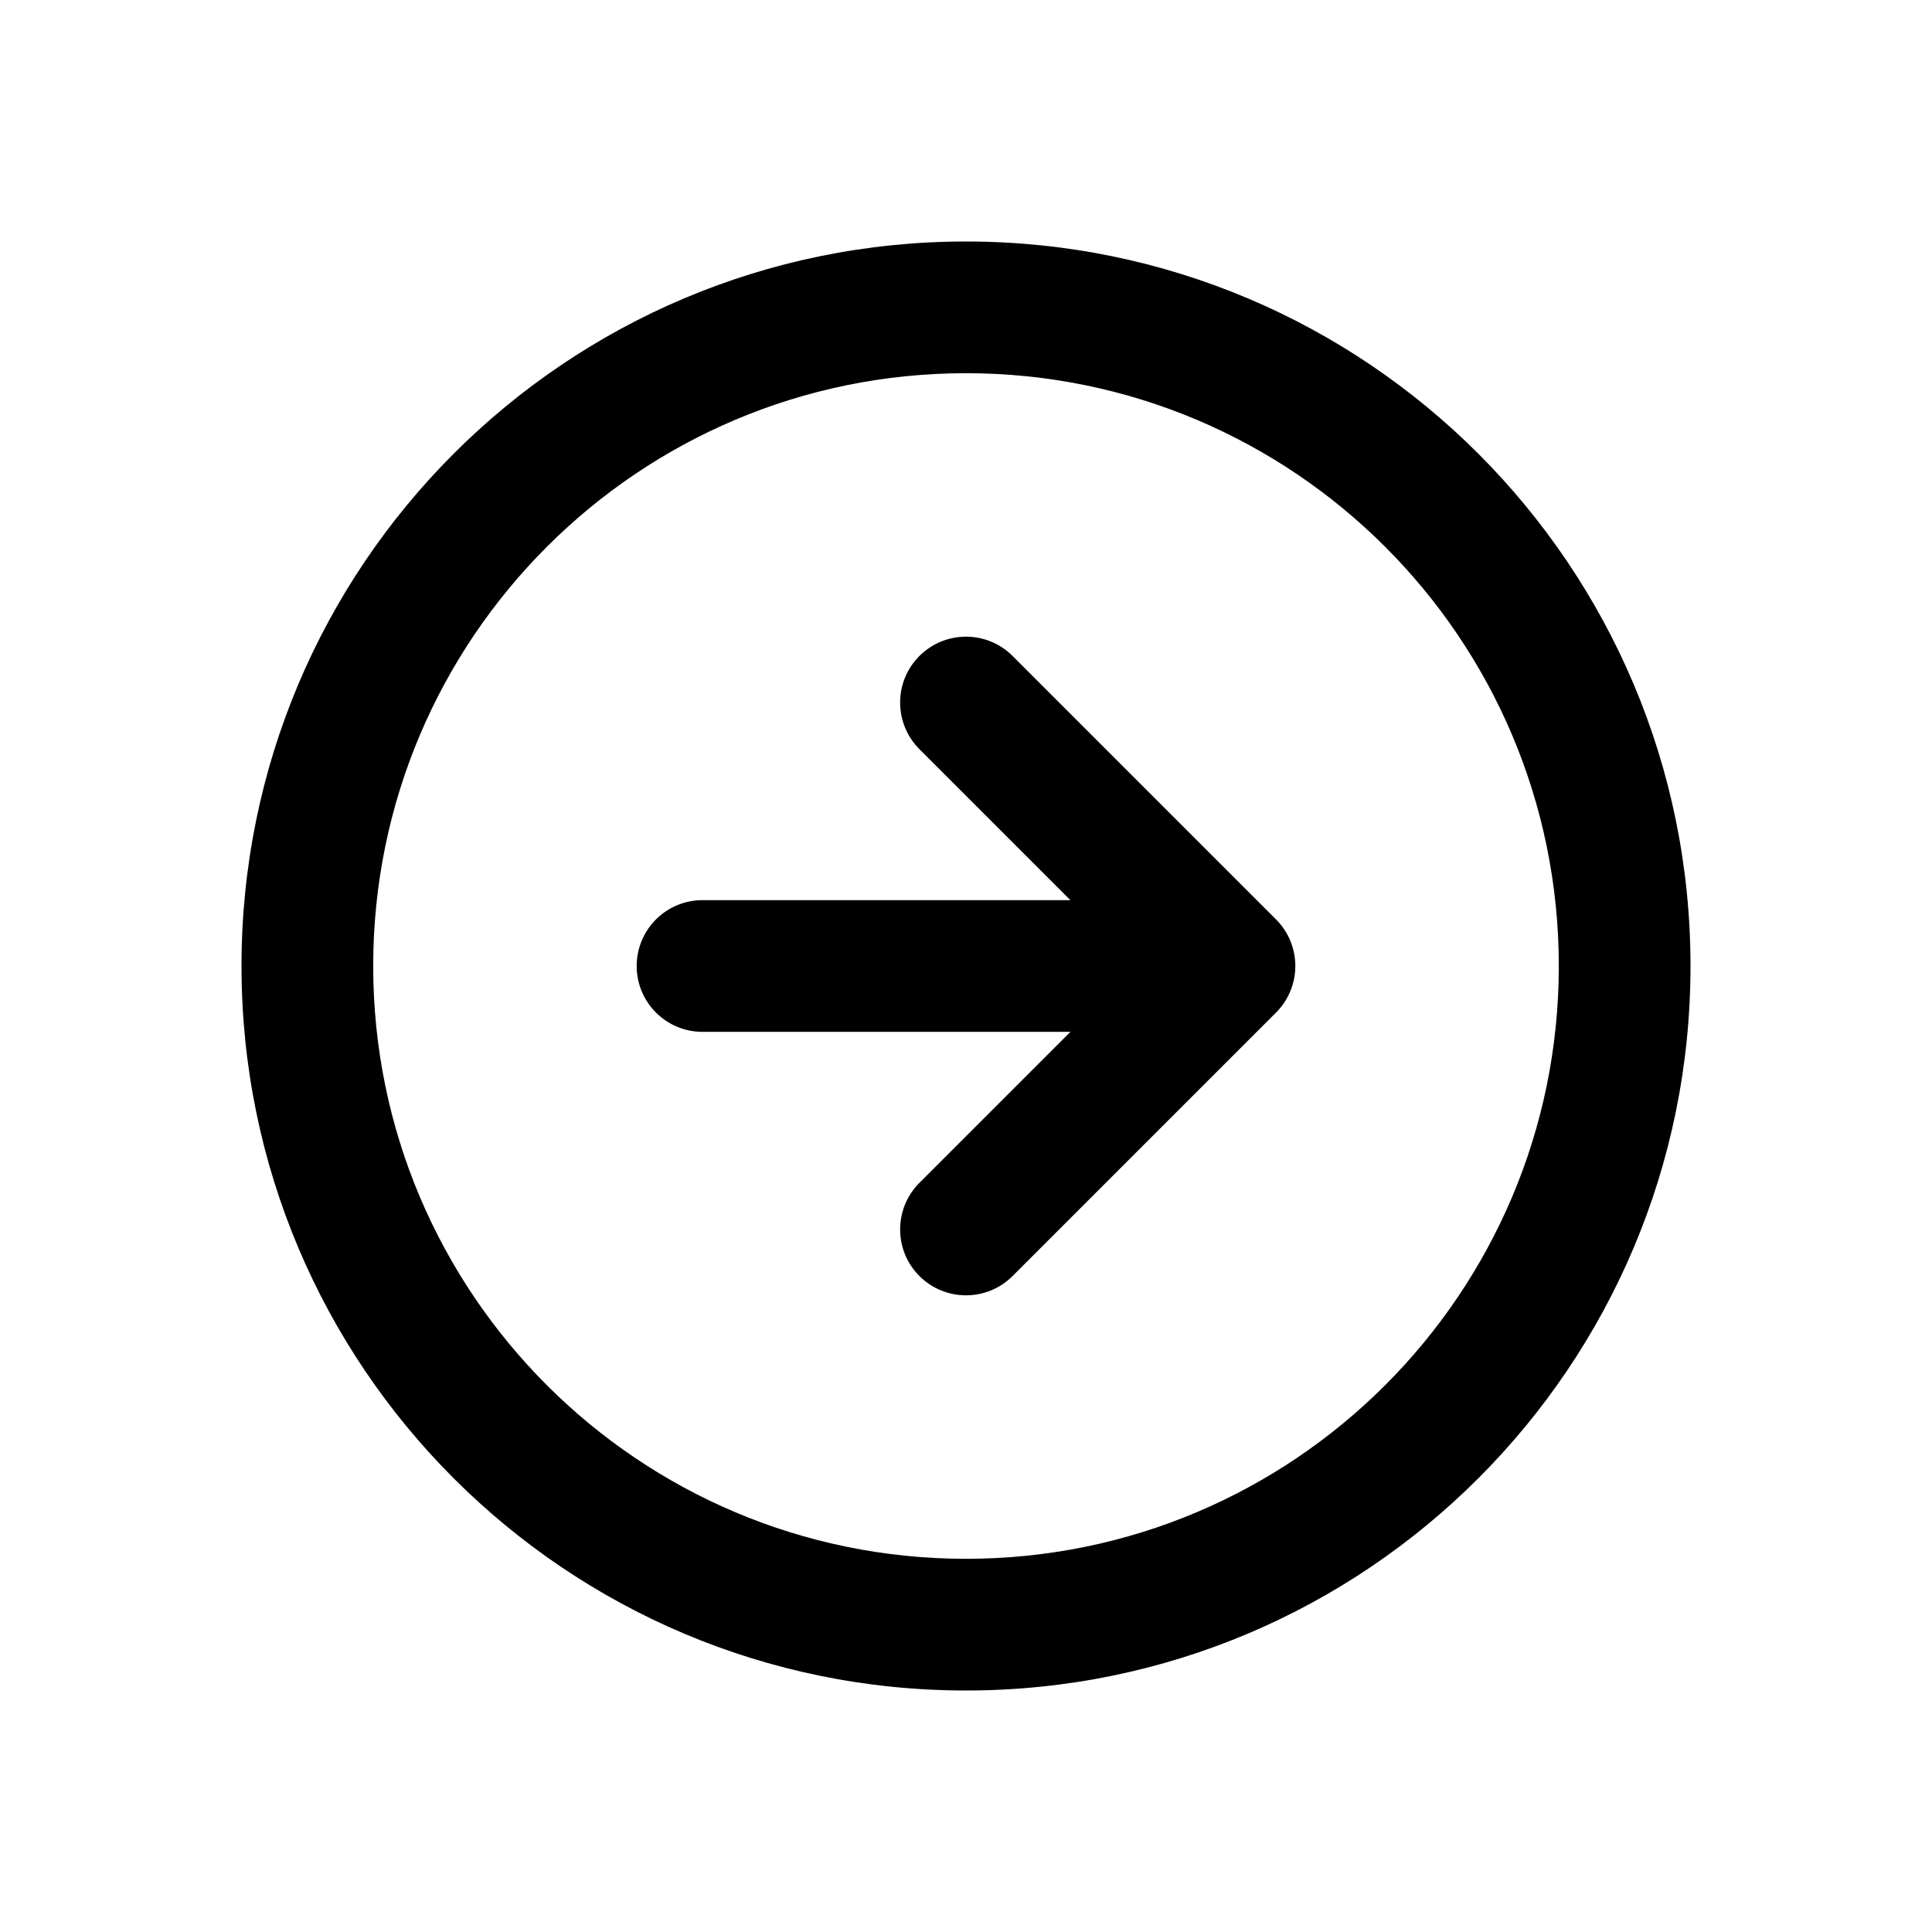
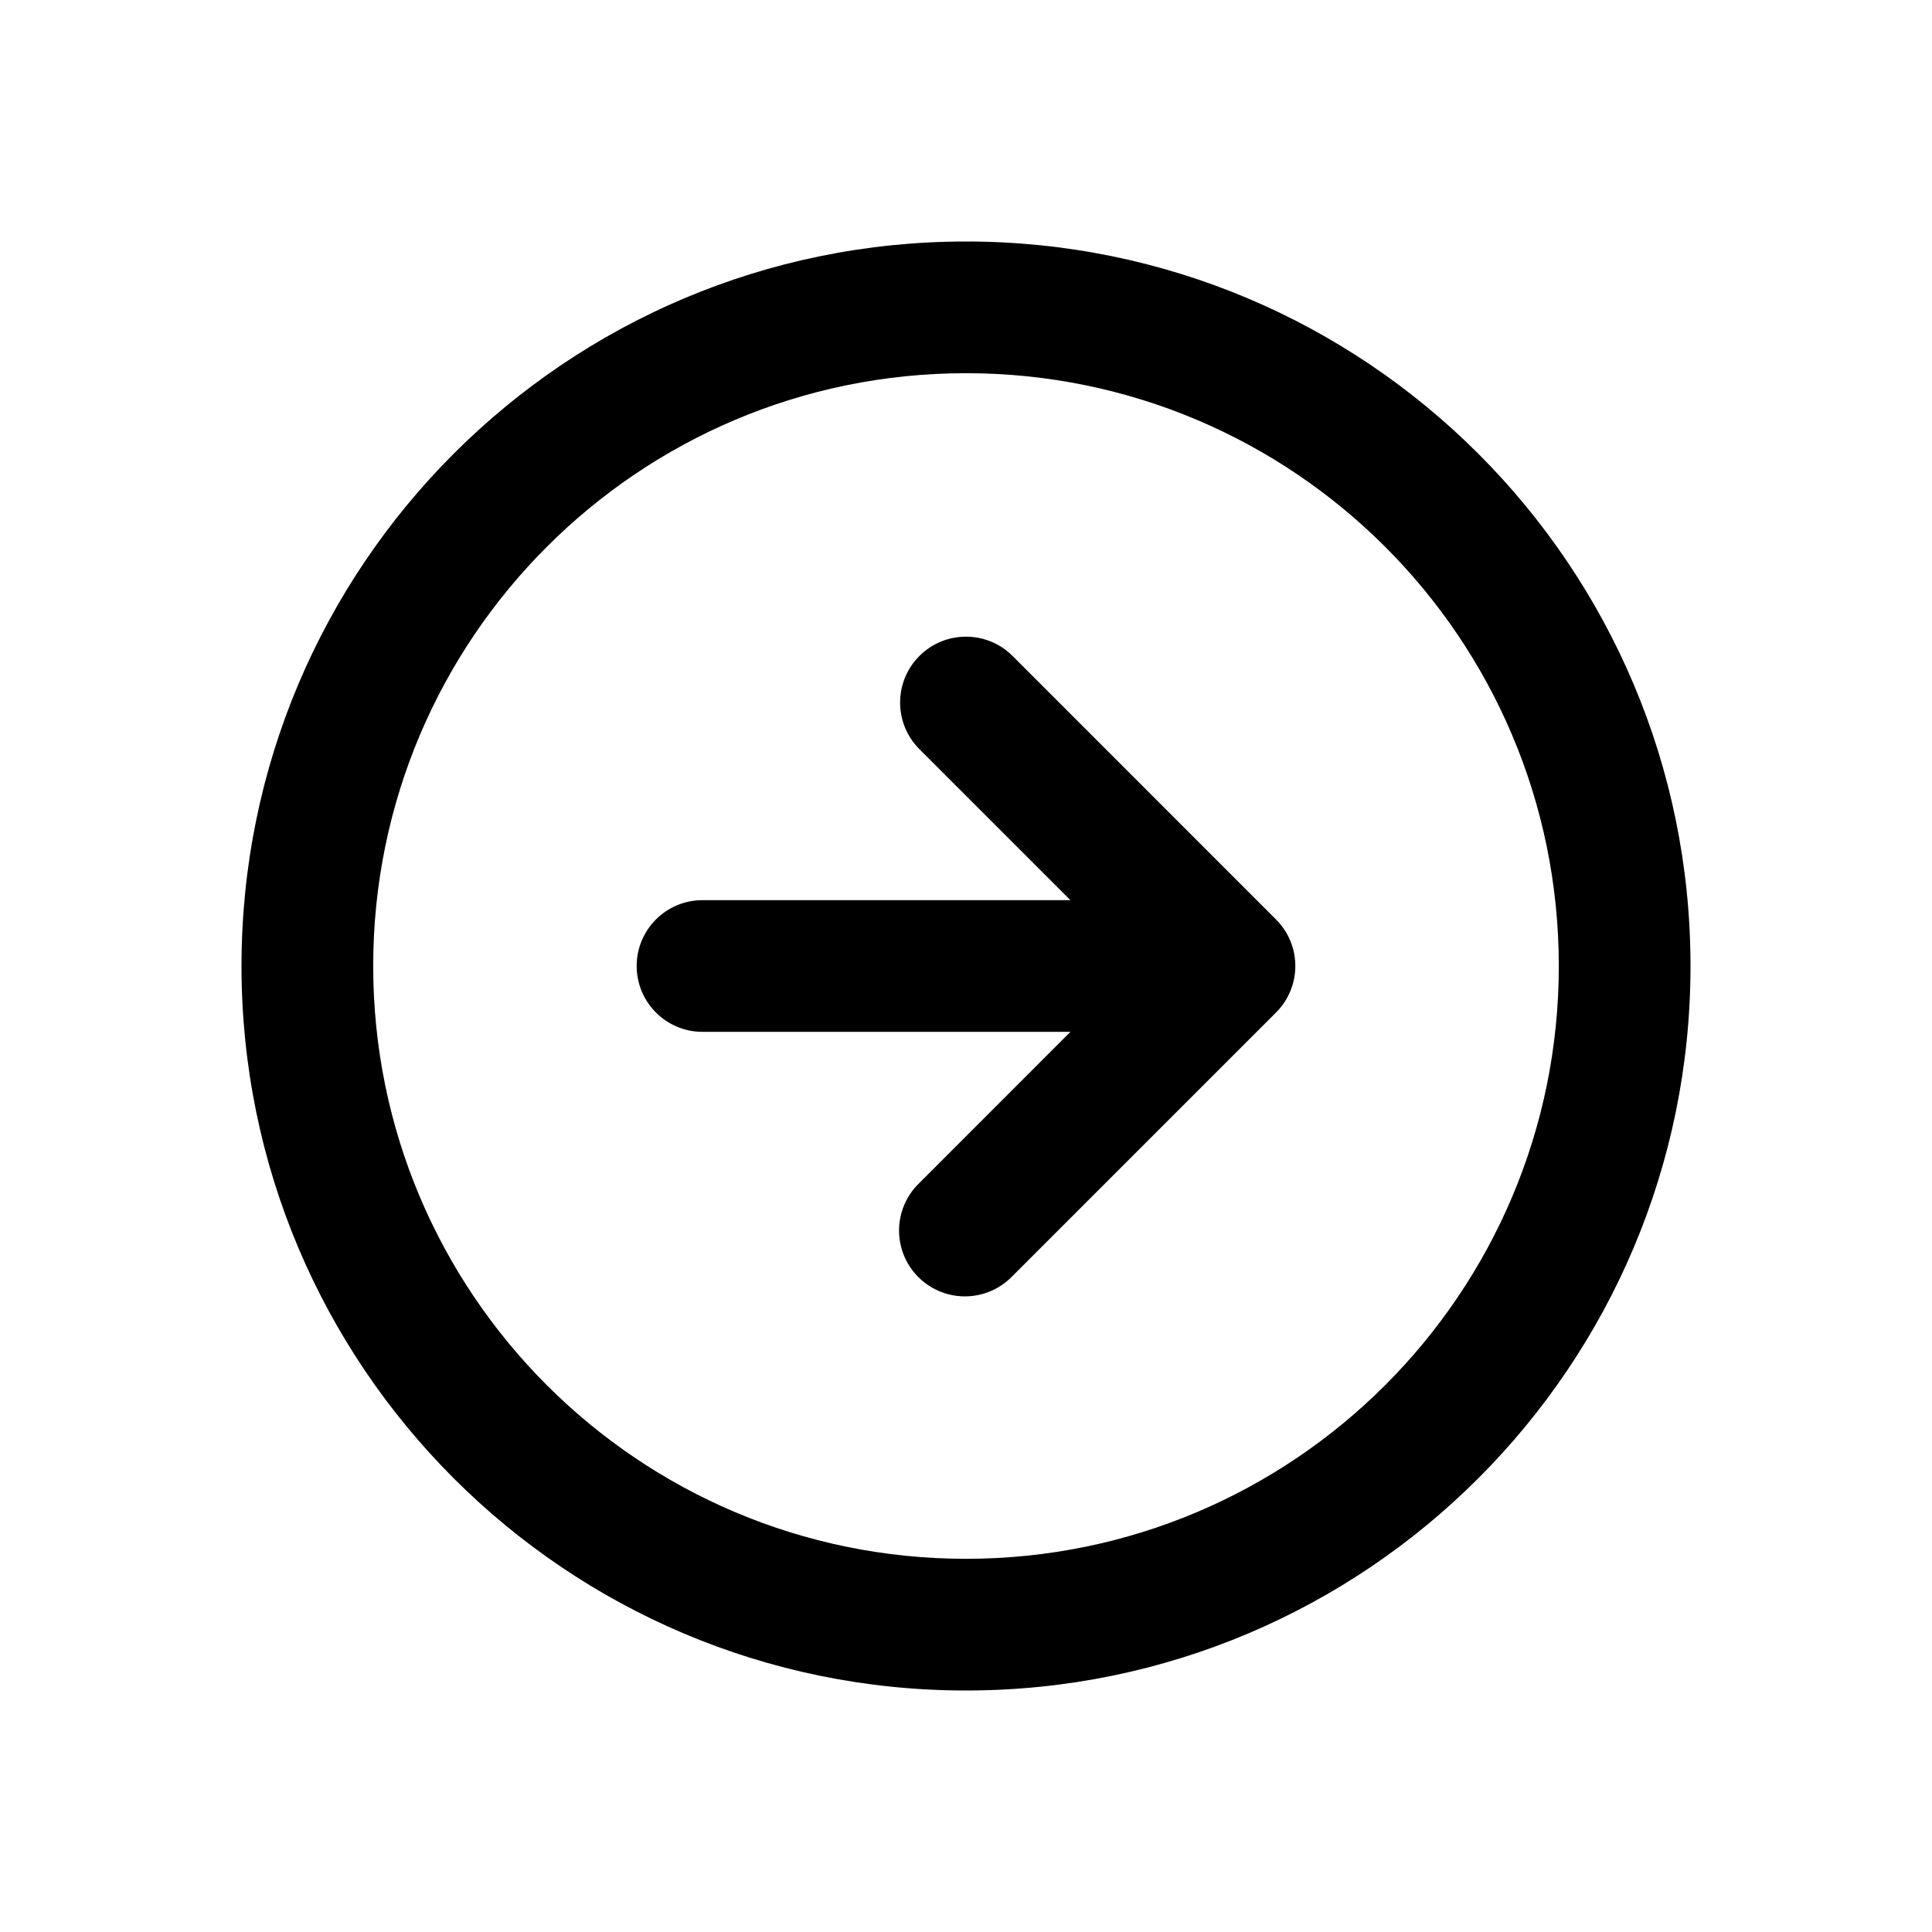
- <svg xmlns="http://www.w3.org/2000/svg" aria-hidden="true" data-testid="test-icon" fill="none" viewBox="0 0 24 24">
-   <path fillRule="evenodd" clipRule="evenodd" d="M12 4.636C7.933 4.636 4.636 7.933 4.636 12C4.636 16.067 7.933 19.364 12 19.364C16.067 19.364 19.364 16.067 19.364 12C19.364 7.933 16.067 4.636 12 4.636ZM3 12C3 7.029 7.029 3 12 3C16.971 3 21 7.029 21 12C21 16.971 16.971 21 12 21C7.029 21 3 16.971 3 12ZM11.421 9.306C11.102 8.986 11.102 8.468 11.421 8.149C11.741 7.829 12.259 7.829 12.579 8.149L15.851 11.421C16.171 11.741 16.171 12.259 15.851 12.579L12.579 15.851C12.259 16.171 11.741 16.171 11.421 15.851C11.102 15.532 11.102 15.014 11.421 14.694L13.297 12.818H8.727C8.275 12.818 7.909 12.452 7.909 12C7.909 11.548 8.275 11.182 8.727 11.182H13.297L11.421 9.306Z" fill="currentColor" />
+ <svg xmlns="http://www.w3.org/2000/svg" aria-hidden="true" data-testid="test-icon" fill="currentColor" viewBox="0 0 24 24">
+   <path d="M12 4.636a7.364 7.364 0 100 14.728 7.364 7.364 0 000-14.728zM3 12a9 9 0 1118 0 9 9 0 01-18 0zm8.421-2.694a.818.818 0 111.158-1.157l3.272 3.273c.32.319.32.837 0 1.156l-3.273 3.273a.818.818 0 11-1.156-1.157l1.875-1.876h-4.57a.818.818 0 110-1.636h4.57l-1.876-1.876z" />
</svg>
